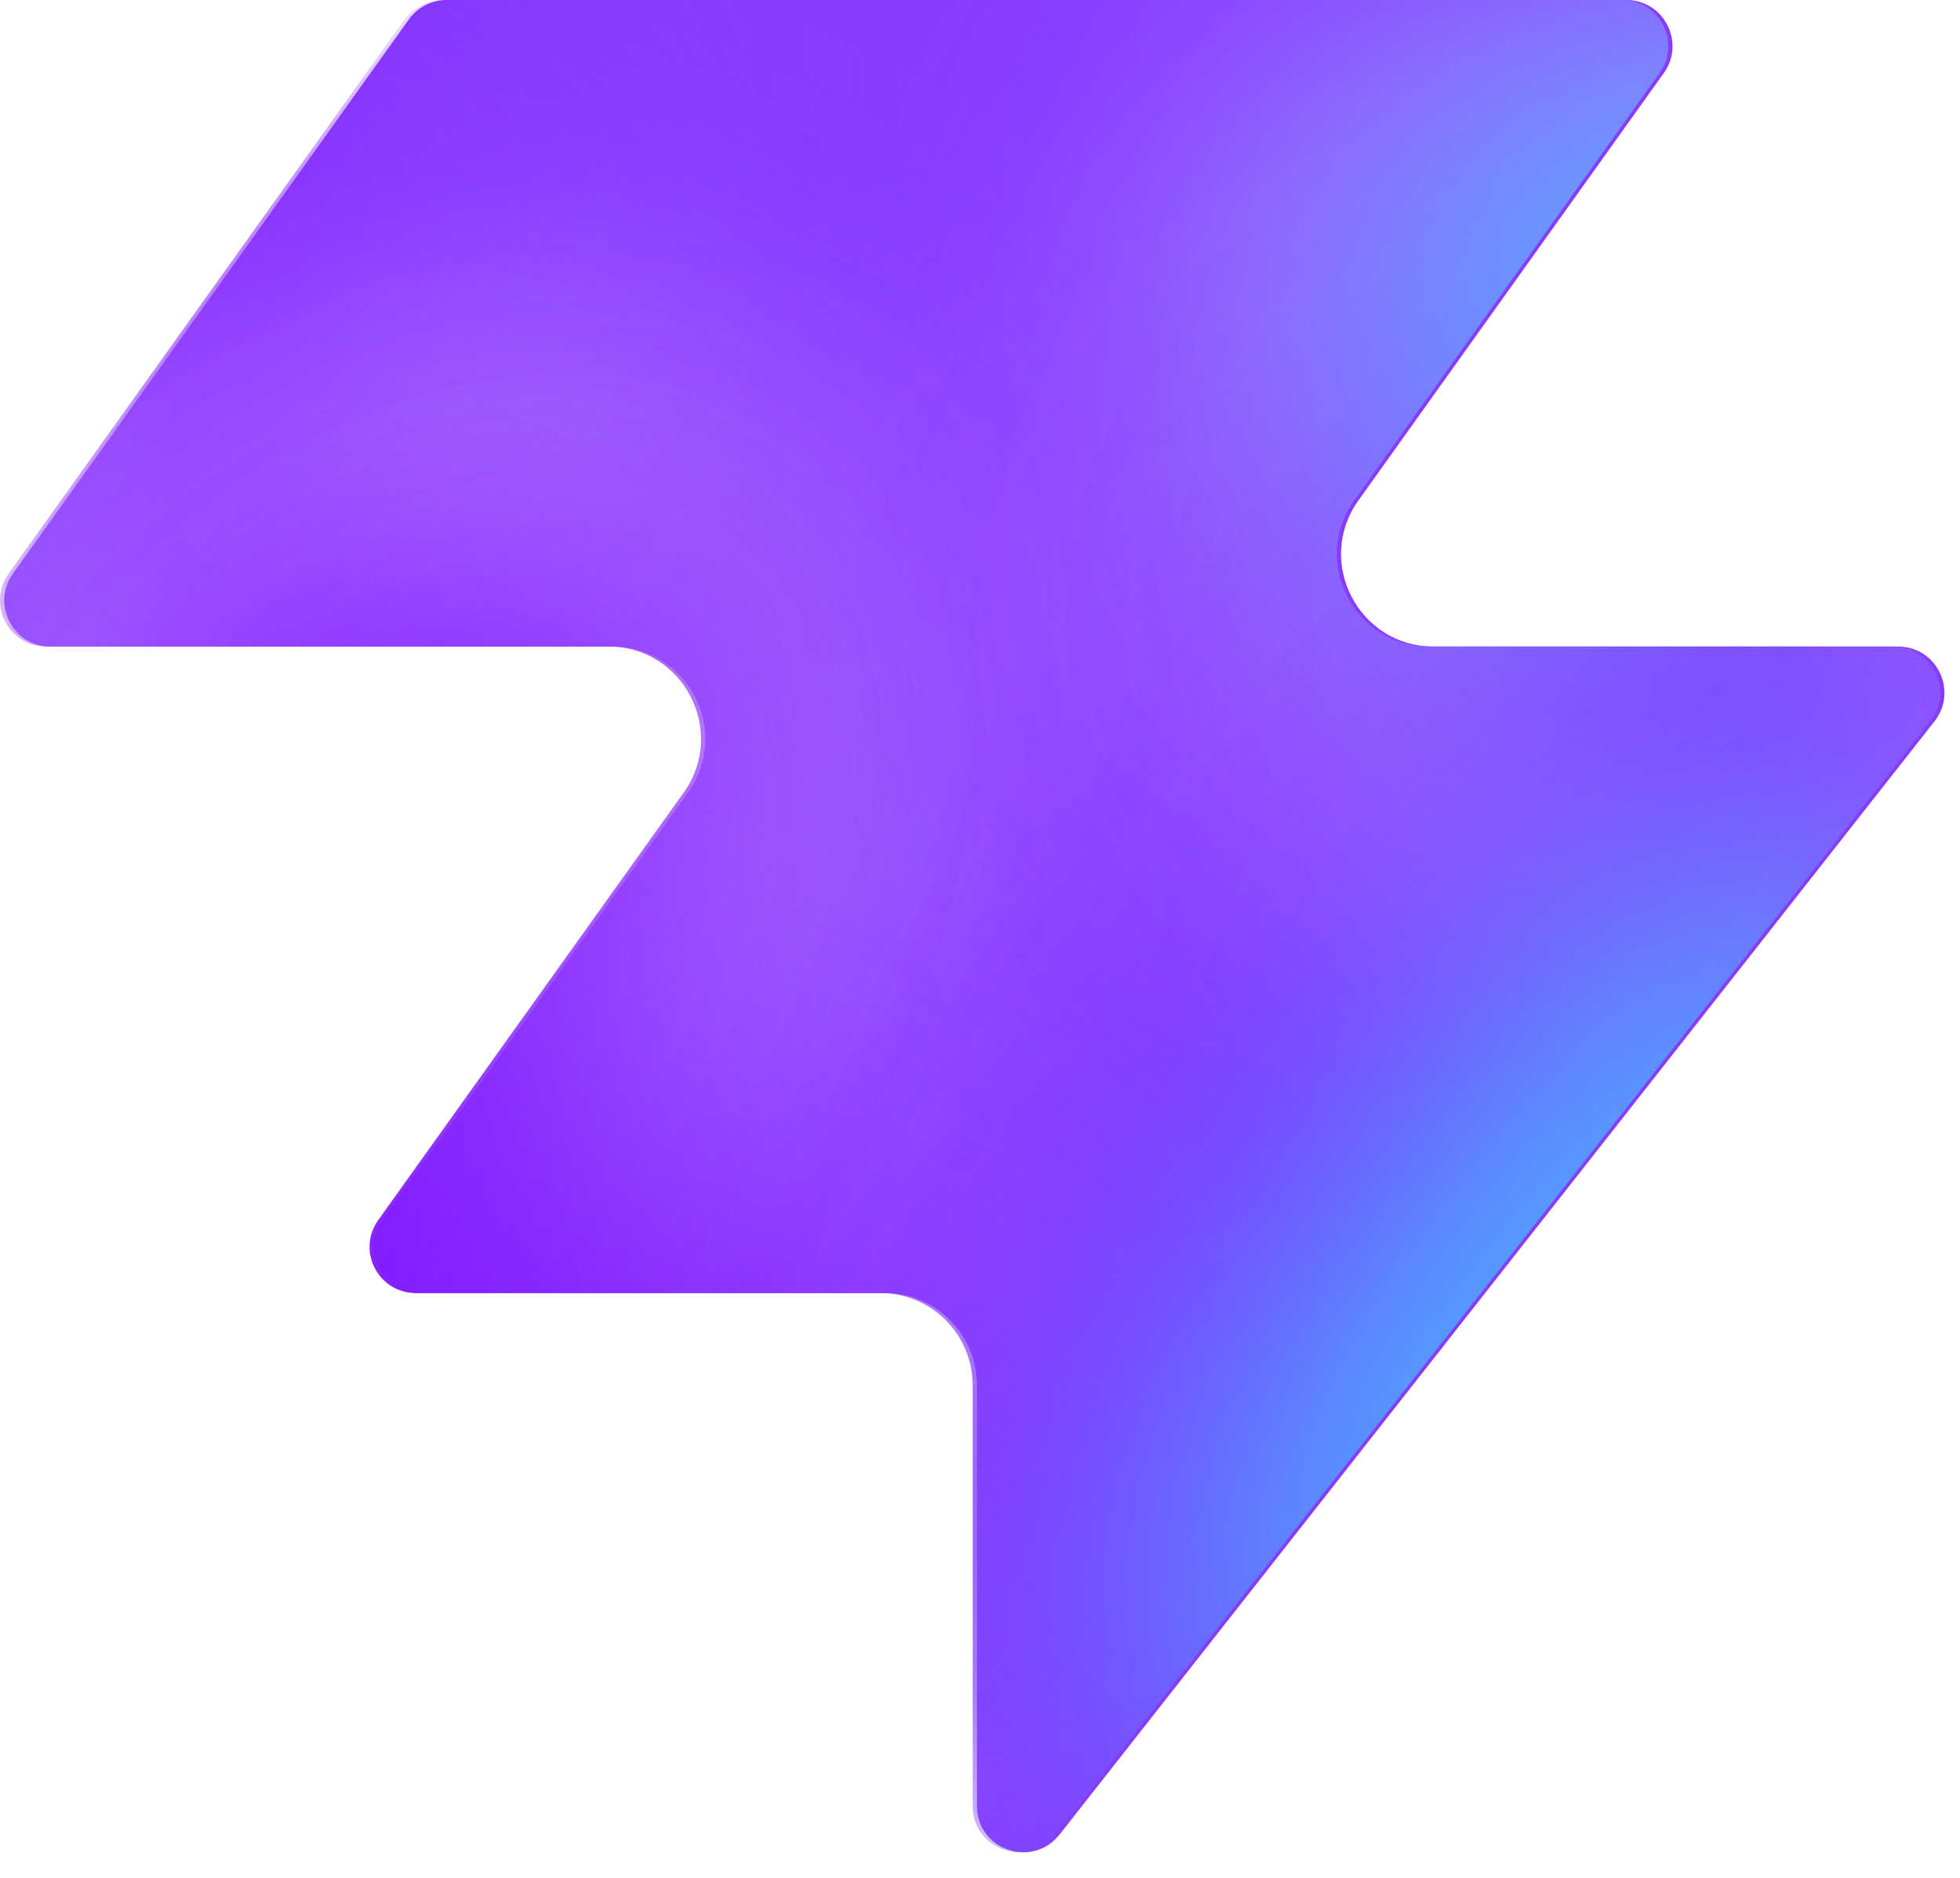
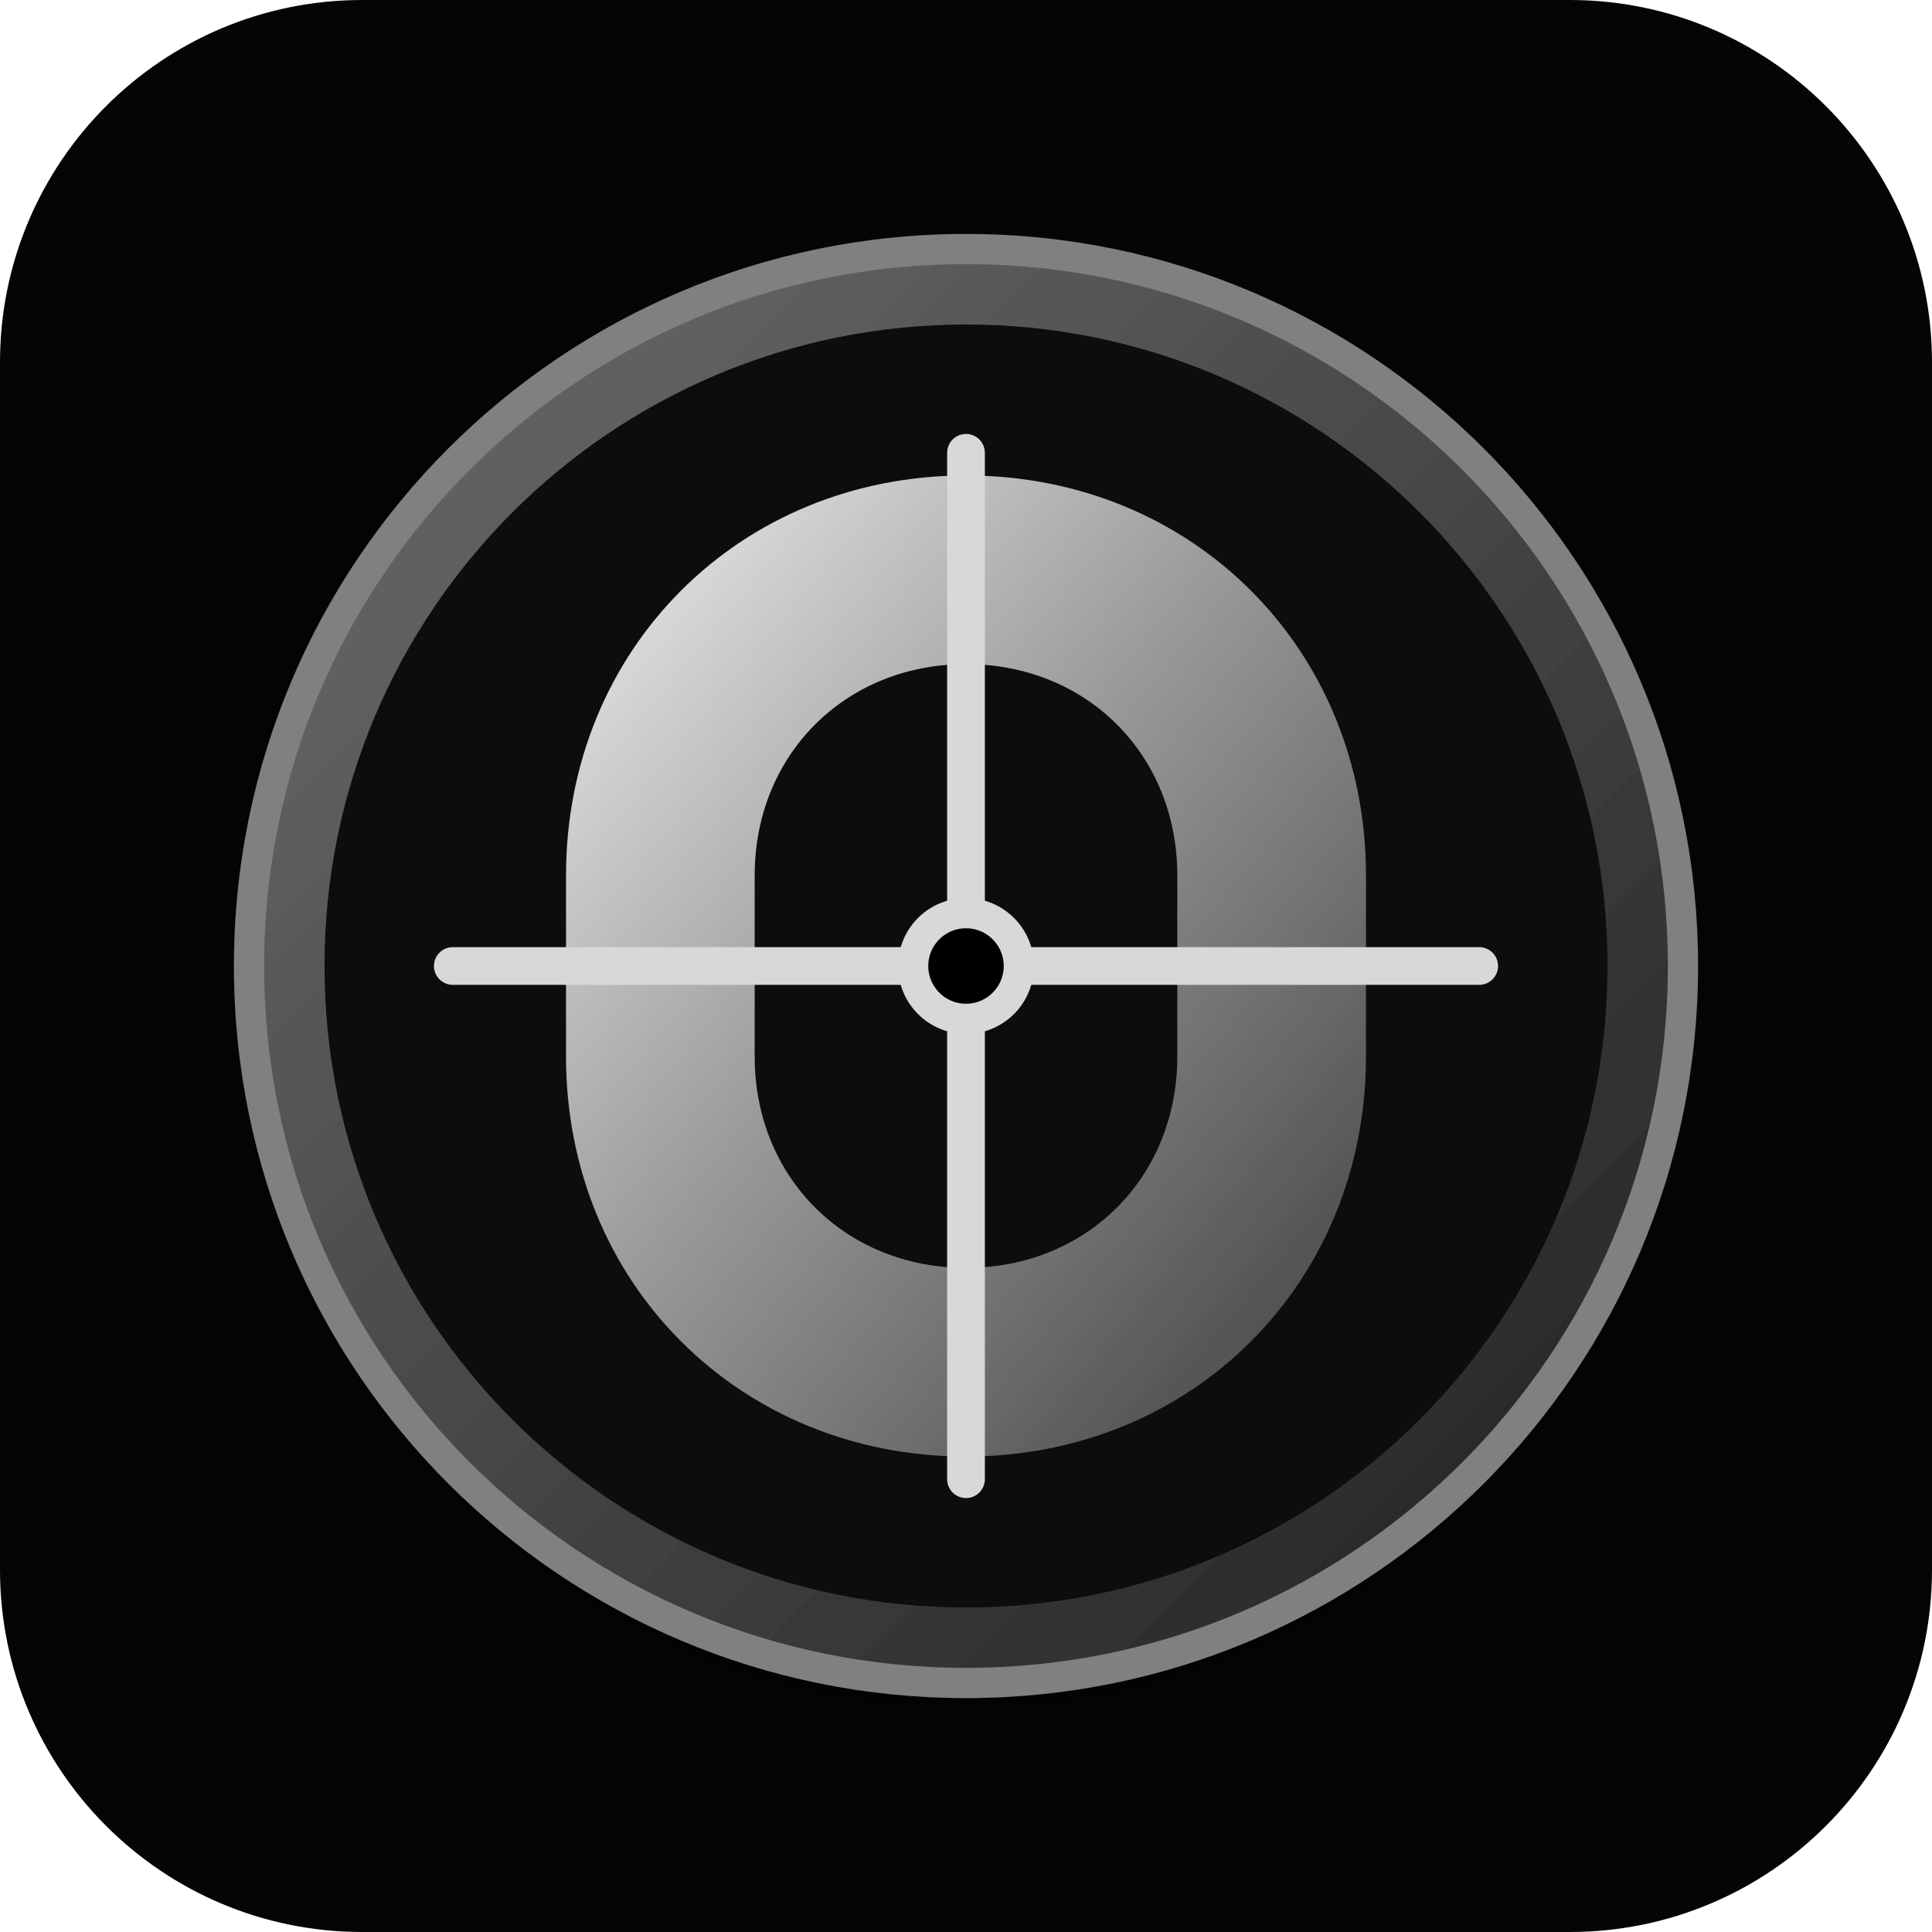
- <svg xmlns="http://www.w3.org/2000/svg" width="48" height="46" fill="none" viewBox="0 0 48 46">
-   <path fill="#863bff" d="M25.946 44.938c-.664.845-2.021.375-2.021-.698V33.937a2.26 2.26 0 0 0-2.262-2.262H10.287c-.92 0-1.456-1.04-.92-1.788l7.48-10.471c1.07-1.497 0-3.578-1.842-3.578H1.237c-.92 0-1.456-1.04-.92-1.788L10.013.474c.214-.297.556-.474.92-.474h28.894c.92 0 1.456 1.04.92 1.788l-7.48 10.471c-1.07 1.498 0 3.579 1.842 3.579h11.377c.943 0 1.473 1.088.89 1.83L25.947 44.94z" style="fill:#863bff;fill:color(display-p3 .525 .23 1);fill-opacity:1" />
-   <mask id="a" width="48" height="46" x="0" y="0" maskUnits="userSpaceOnUse" style="mask-type:alpha">
-     <path fill="#000" d="M25.842 44.938c-.664.844-2.021.375-2.021-.698V33.937a2.26 2.26 0 0 0-2.262-2.262H10.183c-.92 0-1.456-1.04-.92-1.788l7.48-10.471c1.07-1.498 0-3.579-1.842-3.579H1.133c-.92 0-1.456-1.04-.92-1.787L9.91.473c.214-.297.556-.474.92-.474h28.894c.92 0 1.456 1.04.92 1.788l-7.48 10.471c-1.07 1.498 0 3.578 1.842 3.578h11.377c.943 0 1.473 1.088.89 1.832L25.843 44.94z" style="fill:#000;fill-opacity:1" />
-   </mask>
-   <g mask="url(#a)">
-     <g filter="url(#b)">
-       <ellipse cx="5.508" cy="14.704" fill="#ede6ff" rx="5.508" ry="14.704" style="fill:#ede6ff;fill:color(display-p3 .927 .903 1);fill-opacity:1" transform="matrix(.00324 1 1 -.00324 -4.47 31.516)" />
-     </g>
-     <g filter="url(#c)">
-       <ellipse cx="10.399" cy="29.851" fill="#ede6ff" rx="10.399" ry="29.851" style="fill:#ede6ff;fill:color(display-p3 .927 .903 1);fill-opacity:1" transform="matrix(.00324 1 1 -.00324 -39.328 7.883)" />
-     </g>
-     <g filter="url(#d)">
-       <ellipse cx="5.508" cy="30.487" fill="#7e14ff" rx="5.508" ry="30.487" style="fill:#7e14ff;fill:color(display-p3 .492 .077 1);fill-opacity:1" transform="rotate(89.814 -25.913 -14.639)scale(1 -1)" />
-     </g>
-     <g filter="url(#e)">
-       <ellipse cx="5.508" cy="30.599" fill="#7e14ff" rx="5.508" ry="30.599" style="fill:#7e14ff;fill:color(display-p3 .492 .077 1);fill-opacity:1" transform="rotate(89.814 -32.644 -3.334)scale(1 -1)" />
-     </g>
-     <g filter="url(#f)">
-       <ellipse cx="5.508" cy="30.599" fill="#7e14ff" rx="5.508" ry="30.599" style="fill:#7e14ff;fill:color(display-p3 .492 .077 1);fill-opacity:1" transform="matrix(.00324 1 1 -.00324 -34.34 30.47)" />
-     </g>
-     <g filter="url(#g)">
-       <ellipse cx="14.072" cy="22.078" fill="#ede6ff" rx="14.072" ry="22.078" style="fill:#ede6ff;fill:color(display-p3 .927 .903 1);fill-opacity:1" transform="rotate(93.35 24.506 48.493)scale(-1 1)" />
-     </g>
-     <g filter="url(#h)">
-       <ellipse cx="3.47" cy="21.501" fill="#7e14ff" rx="3.47" ry="21.501" style="fill:#7e14ff;fill:color(display-p3 .492 .077 1);fill-opacity:1" transform="rotate(89.009 28.708 47.59)scale(-1 1)" />
-     </g>
-     <g filter="url(#i)">
-       <ellipse cx="3.47" cy="21.501" fill="#7e14ff" rx="3.47" ry="21.501" style="fill:#7e14ff;fill:color(display-p3 .492 .077 1);fill-opacity:1" transform="rotate(89.009 28.708 47.59)scale(-1 1)" />
-     </g>
-     <g filter="url(#j)">
-       <ellipse cx=".387" cy="8.972" fill="#7e14ff" rx="4.407" ry="29.108" style="fill:#7e14ff;fill:color(display-p3 .492 .077 1);fill-opacity:1" transform="rotate(39.51 .387 8.972)" />
-     </g>
-     <g filter="url(#k)">
-       <ellipse cx="47.523" cy="-6.092" fill="#7e14ff" rx="4.407" ry="29.108" style="fill:#7e14ff;fill:color(display-p3 .492 .077 1);fill-opacity:1" transform="rotate(37.892 47.523 -6.092)" />
-     </g>
-     <g filter="url(#l)">
-       <ellipse cx="41.412" cy="6.333" fill="#47bfff" rx="5.971" ry="9.665" style="fill:#47bfff;fill:color(display-p3 .28 .748 1);fill-opacity:1" transform="rotate(37.892 41.412 6.333)" />
-     </g>
-     <g filter="url(#m)">
-       <ellipse cx="-1.879" cy="38.332" fill="#7e14ff" rx="4.407" ry="29.108" style="fill:#7e14ff;fill:color(display-p3 .492 .077 1);fill-opacity:1" transform="rotate(37.892 -1.88 38.332)" />
-     </g>
-     <g filter="url(#n)">
-       <ellipse cx="-1.879" cy="38.332" fill="#7e14ff" rx="4.407" ry="29.108" style="fill:#7e14ff;fill:color(display-p3 .492 .077 1);fill-opacity:1" transform="rotate(37.892 -1.88 38.332)" />
-     </g>
-     <g filter="url(#o)">
-       <ellipse cx="35.651" cy="29.907" fill="#7e14ff" rx="4.407" ry="29.108" style="fill:#7e14ff;fill:color(display-p3 .492 .077 1);fill-opacity:1" transform="rotate(37.892 35.651 29.907)" />
-     </g>
-     <g filter="url(#p)">
-       <ellipse cx="38.418" cy="32.4" fill="#47bfff" rx="5.971" ry="15.297" style="fill:#47bfff;fill:color(display-p3 .28 .748 1);fill-opacity:1" transform="rotate(37.892 38.418 32.4)" />
-     </g>
-   </g>
+ <svg xmlns="http://www.w3.org/2000/svg" width="512" height="512" viewBox="0 0 512 512">
  <defs>
-     <filter id="b" width="60.045" height="41.654" x="-19.77" y="16.149" color-interpolation-filters="sRGB" filterUnits="userSpaceOnUse">
-       <feFlood flood-opacity="0" result="BackgroundImageFix" />
-       <feBlend in="SourceGraphic" in2="BackgroundImageFix" result="shape" />
-       <feGaussianBlur result="effect1_foregroundBlur_2002_17158" stdDeviation="7.659" />
-     </filter>
-     <filter id="c" width="90.34" height="51.437" x="-54.613" y="-7.533" color-interpolation-filters="sRGB" filterUnits="userSpaceOnUse">
-       <feFlood flood-opacity="0" result="BackgroundImageFix" />
-       <feBlend in="SourceGraphic" in2="BackgroundImageFix" result="shape" />
-       <feGaussianBlur result="effect1_foregroundBlur_2002_17158" stdDeviation="7.659" />
-     </filter>
-     <filter id="d" width="79.355" height="29.4" x="-49.64" y="2.03" color-interpolation-filters="sRGB" filterUnits="userSpaceOnUse">
-       <feFlood flood-opacity="0" result="BackgroundImageFix" />
-       <feBlend in="SourceGraphic" in2="BackgroundImageFix" result="shape" />
-       <feGaussianBlur result="effect1_foregroundBlur_2002_17158" stdDeviation="4.596" />
-     </filter>
-     <filter id="e" width="79.579" height="29.4" x="-45.045" y="20.029" color-interpolation-filters="sRGB" filterUnits="userSpaceOnUse">
-       <feFlood flood-opacity="0" result="BackgroundImageFix" />
-       <feBlend in="SourceGraphic" in2="BackgroundImageFix" result="shape" />
-       <feGaussianBlur result="effect1_foregroundBlur_2002_17158" stdDeviation="4.596" />
-     </filter>
-     <filter id="f" width="79.579" height="29.4" x="-43.513" y="21.178" color-interpolation-filters="sRGB" filterUnits="userSpaceOnUse">
-       <feFlood flood-opacity="0" result="BackgroundImageFix" />
-       <feBlend in="SourceGraphic" in2="BackgroundImageFix" result="shape" />
-       <feGaussianBlur result="effect1_foregroundBlur_2002_17158" stdDeviation="4.596" />
-     </filter>
-     <filter id="g" width="74.749" height="58.852" x="15.756" y="-17.901" color-interpolation-filters="sRGB" filterUnits="userSpaceOnUse">
-       <feFlood flood-opacity="0" result="BackgroundImageFix" />
-       <feBlend in="SourceGraphic" in2="BackgroundImageFix" result="shape" />
-       <feGaussianBlur result="effect1_foregroundBlur_2002_17158" stdDeviation="7.659" />
-     </filter>
-     <filter id="h" width="61.377" height="25.362" x="23.548" y="2.284" color-interpolation-filters="sRGB" filterUnits="userSpaceOnUse">
-       <feFlood flood-opacity="0" result="BackgroundImageFix" />
-       <feBlend in="SourceGraphic" in2="BackgroundImageFix" result="shape" />
-       <feGaussianBlur result="effect1_foregroundBlur_2002_17158" stdDeviation="4.596" />
-     </filter>
-     <filter id="i" width="61.377" height="25.362" x="23.548" y="2.284" color-interpolation-filters="sRGB" filterUnits="userSpaceOnUse">
-       <feFlood flood-opacity="0" result="BackgroundImageFix" />
-       <feBlend in="SourceGraphic" in2="BackgroundImageFix" result="shape" />
-       <feGaussianBlur result="effect1_foregroundBlur_2002_17158" stdDeviation="4.596" />
-     </filter>
-     <filter id="j" width="56.045" height="63.649" x="-27.636" y="-22.853" color-interpolation-filters="sRGB" filterUnits="userSpaceOnUse">
-       <feFlood flood-opacity="0" result="BackgroundImageFix" />
-       <feBlend in="SourceGraphic" in2="BackgroundImageFix" result="shape" />
-       <feGaussianBlur result="effect1_foregroundBlur_2002_17158" stdDeviation="4.596" />
-     </filter>
-     <filter id="k" width="54.814" height="64.646" x="20.116" y="-38.415" color-interpolation-filters="sRGB" filterUnits="userSpaceOnUse">
-       <feFlood flood-opacity="0" result="BackgroundImageFix" />
-       <feBlend in="SourceGraphic" in2="BackgroundImageFix" result="shape" />
-       <feGaussianBlur result="effect1_foregroundBlur_2002_17158" stdDeviation="4.596" />
-     </filter>
-     <filter id="l" width="33.541" height="35.313" x="24.641" y="-11.323" color-interpolation-filters="sRGB" filterUnits="userSpaceOnUse">
-       <feFlood flood-opacity="0" result="BackgroundImageFix" />
-       <feBlend in="SourceGraphic" in2="BackgroundImageFix" result="shape" />
-       <feGaussianBlur result="effect1_foregroundBlur_2002_17158" stdDeviation="4.596" />
-     </filter>
-     <filter id="m" width="54.814" height="64.646" x="-29.286" y="6.009" color-interpolation-filters="sRGB" filterUnits="userSpaceOnUse">
-       <feFlood flood-opacity="0" result="BackgroundImageFix" />
-       <feBlend in="SourceGraphic" in2="BackgroundImageFix" result="shape" />
-       <feGaussianBlur result="effect1_foregroundBlur_2002_17158" stdDeviation="4.596" />
-     </filter>
-     <filter id="n" width="54.814" height="64.646" x="-29.286" y="6.009" color-interpolation-filters="sRGB" filterUnits="userSpaceOnUse">
-       <feFlood flood-opacity="0" result="BackgroundImageFix" />
-       <feBlend in="SourceGraphic" in2="BackgroundImageFix" result="shape" />
-       <feGaussianBlur result="effect1_foregroundBlur_2002_17158" stdDeviation="4.596" />
-     </filter>
-     <filter id="o" width="54.814" height="64.646" x="8.244" y="-2.416" color-interpolation-filters="sRGB" filterUnits="userSpaceOnUse">
-       <feFlood flood-opacity="0" result="BackgroundImageFix" />
-       <feBlend in="SourceGraphic" in2="BackgroundImageFix" result="shape" />
-       <feGaussianBlur result="effect1_foregroundBlur_2002_17158" stdDeviation="4.596" />
-     </filter>
-     <filter id="p" width="39.409" height="43.623" x="18.713" y="10.588" color-interpolation-filters="sRGB" filterUnits="userSpaceOnUse">
-       <feFlood flood-opacity="0" result="BackgroundImageFix" />
-       <feBlend in="SourceGraphic" in2="BackgroundImageFix" result="shape" />
-       <feGaussianBlur result="effect1_foregroundBlur_2002_17158" stdDeviation="4.596" />
+     <linearGradient id="metal" x1="0%" y1="0%" x2="100%" y2="100%">
+       <stop offset="0%" stop-color="#f0f0f0" />
+       <stop offset="45%" stop-color="#9a9a9a" />
+       <stop offset="100%" stop-color="#3d3d3d" />
+     </linearGradient>
+     <linearGradient id="ring" x1="0%" y1="0%" x2="100%" y2="100%">
+       <stop offset="0%" stop-color="#6e6e6e" />
+       <stop offset="100%" stop-color="#1f1f1f" />
+     </linearGradient>
+     <filter id="shadow" x="-20%" y="-20%" width="140%" height="140%">
+       <feDropShadow dx="0" dy="6" stdDeviation="8" flood-color="#000000" flood-opacity="0.45" />
    </filter>
  </defs>
+   <rect width="512" height="512" rx="96" fill="#050505" />
+   <g filter="url(#shadow)">
+     <circle cx="256" cy="256" r="190" fill="url(#ring)" stroke="#808080" stroke-width="8" />
+     <circle cx="256" cy="256" r="170" fill="#0b0b0b" />
+     <path d="M256 126              C196 126 150 172 150 232              L150 280              C150 340 196 386 256 386              C316 386 362 340 362 280              L362 232              C362 172 316 126 256 126 Z               M256 176              C288 176 312 200 312 232              L312 280              C312 312 288 336 256 336              C224 336 200 312 200 280              L200 232              C200 200 224 176 256 176 Z" fill="url(#metal)" fill-rule="evenodd" />
+     <line x1="256" y1="120" x2="256" y2="392" stroke="#d8d8d8" stroke-width="10" stroke-linecap="round" />
+     <line x1="120" y1="256" x2="392" y2="256" stroke="#d8d8d8" stroke-width="10" stroke-linecap="round" />
+     <circle cx="256" cy="256" r="14" fill="#050505" stroke="#d8d8d8" stroke-width="8" />
+   </g>
</svg>
